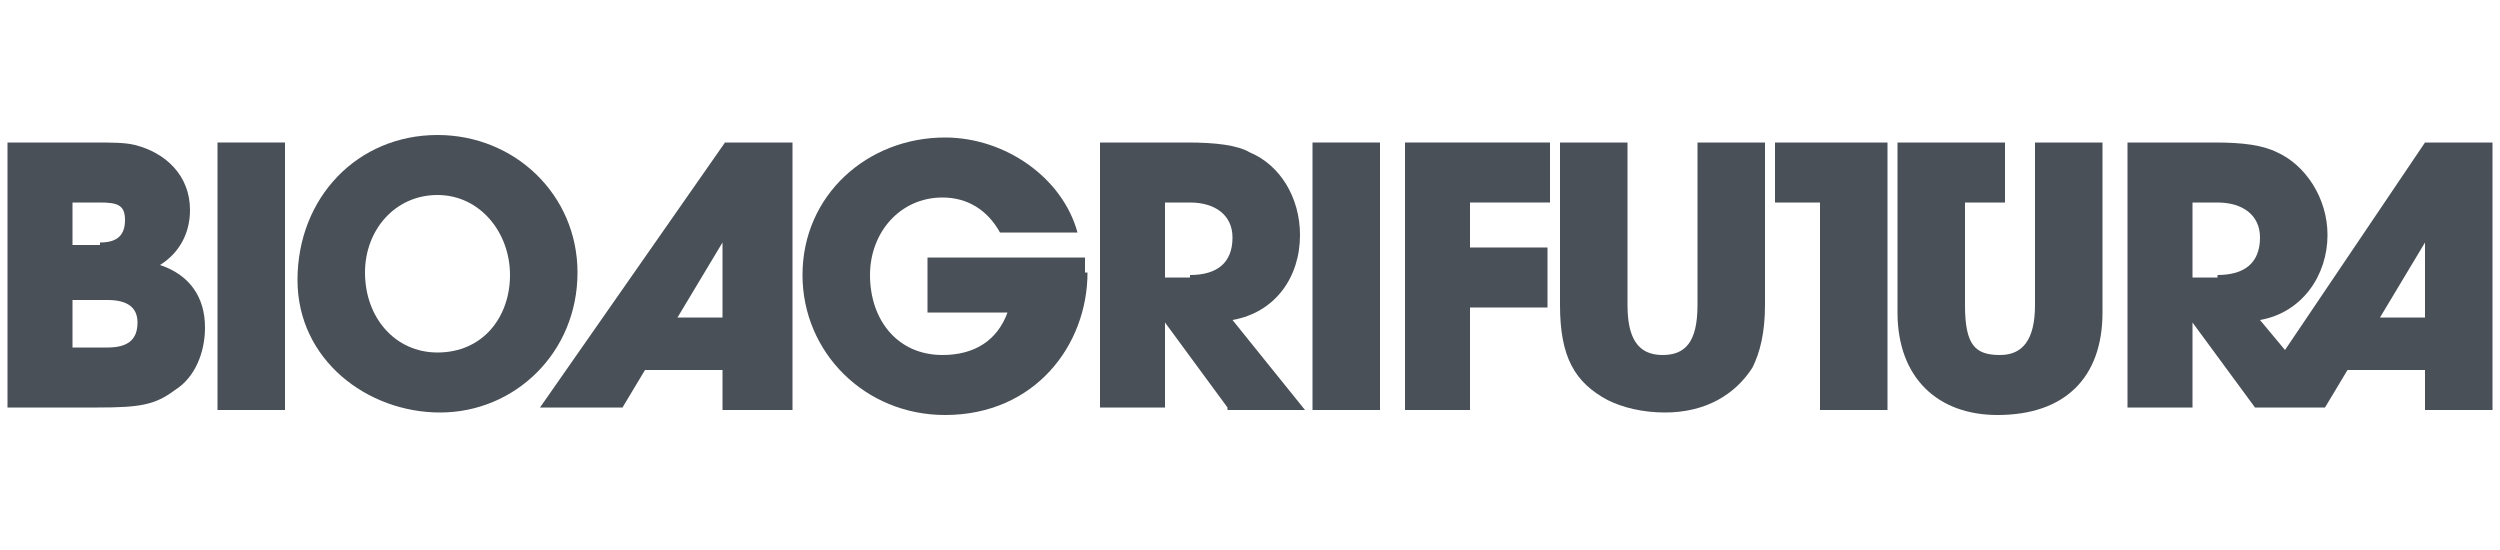
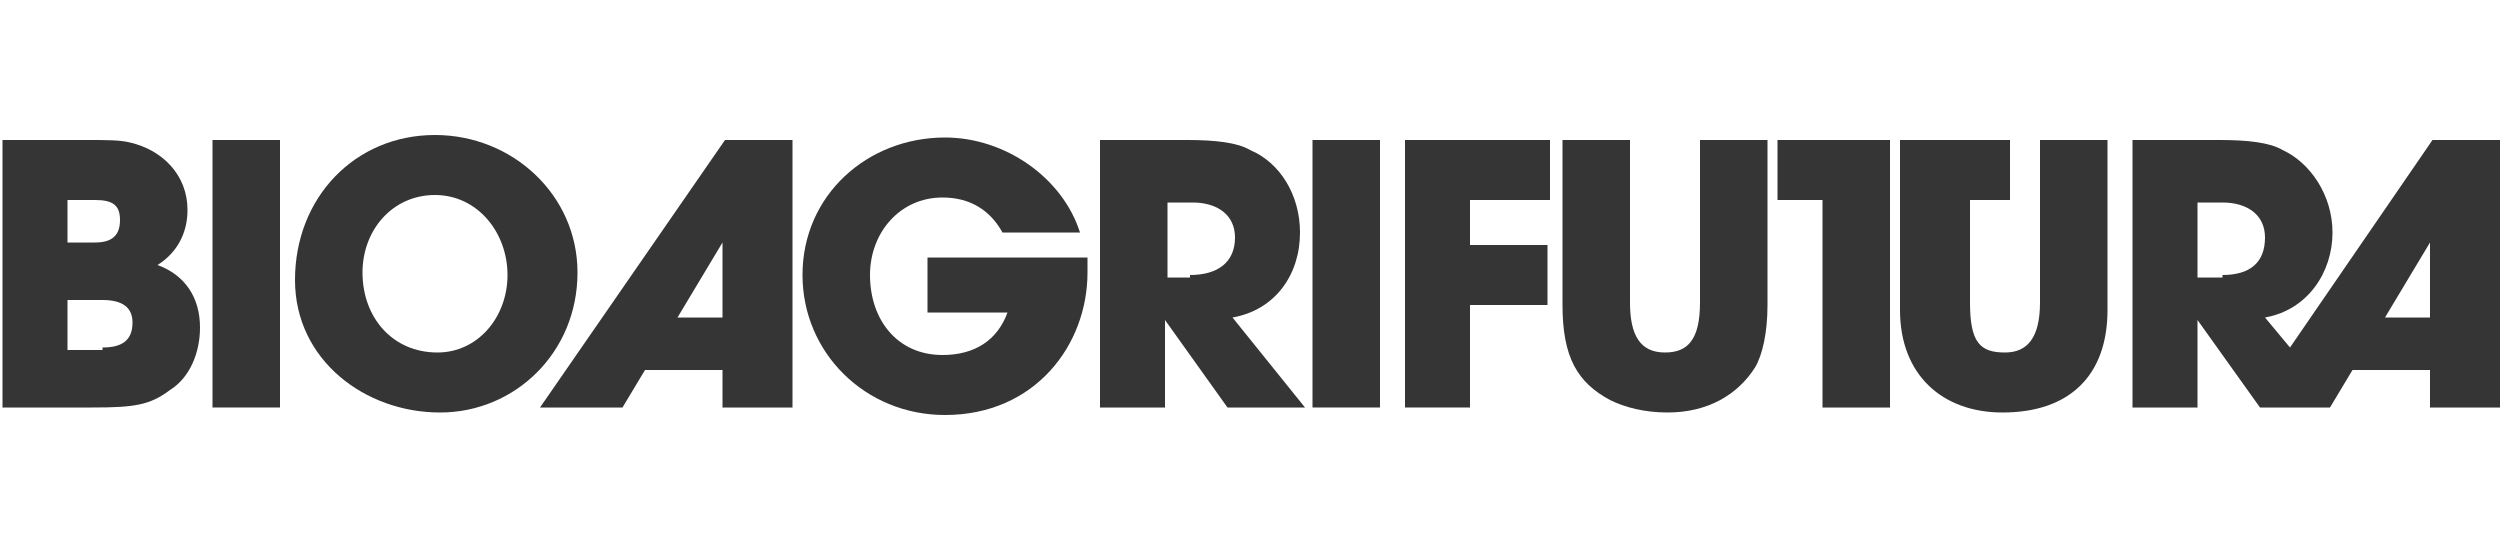
<svg xmlns="http://www.w3.org/2000/svg" version="1.1" id="Livello_1" x="0px" y="0px" viewBox="0 0 100 22" style="enable-background:new 0 0 100 22;" xml:space="preserve">
  <style type="text/css">
- 	.st0{fill:#495057;}
+ 	.st0{fill:#353535;}
</style>
  <g>
-     <path class="st0" d="M0.3,16.3V5.7h3.4c0.8,0,1.3,0,1.7,0.1C6.6,6.1,7.6,7,7.6,8.4c0,0.9-0.4,1.7-1.2,2.2c1.2,0.4,1.8,1.3,1.8,2.5   c0,1-0.4,2-1.2,2.5c-0.8,0.6-1.4,0.7-3.1,0.7H0.3z M4,9.7c0.7,0,1-0.3,1-0.9S4.7,8.1,4,8.1H2.9v1.7H4z M4.3,13.9   c0.8,0,1.2-0.3,1.2-1c0-0.6-0.4-0.9-1.2-0.9H2.9v1.9H4.3z" />
-     <path class="st0" d="M8.7,16.3V5.7h2.7v10.7H8.7z" />
-     <path class="st0" d="M11.9,11.2c0-3.3,2.4-5.8,5.6-5.8c3.1,0,5.6,2.4,5.6,5.5c0,3.2-2.5,5.6-5.5,5.6C14.7,16.5,11.9,14.4,11.9,11.2   z M20.4,11c0-1.7-1.2-3.2-2.9-3.2c-1.7,0-2.9,1.4-2.9,3.1c0,1.8,1.2,3.2,2.9,3.2C19.3,14.1,20.4,12.7,20.4,11z" />
-     <path class="st0" d="M28.9,16.3v-1.5h-3.1l-0.9,1.5h-3.3L29,5.7h2.7v10.7H28.9z M28.9,9.7L28.9,9.7l-1.8,3h1.8V9.7z" />
-     <path class="st0" d="M43.5,10.9c0,2.9-2.1,5.7-5.7,5.7c-3.2,0-5.7-2.5-5.7-5.6c0-3.2,2.6-5.5,5.7-5.5c2.4,0,4.7,1.6,5.3,3.8h-3.1   c-0.5-0.9-1.3-1.4-2.3-1.4c-1.7,0-2.9,1.4-2.9,3.1c0,1.8,1.1,3.2,2.9,3.2c1.3,0,2.2-0.6,2.6-1.7h-3.2v-2.2h6.3V10.9z" />
-     <path class="st0" d="M49.1,16.3l-2.5-3.4h0v3.4H44V5.7h3.5c1.1,0,2,0.1,2.5,0.4c1.2,0.5,2,1.8,2,3.3c0,1.7-1,3.1-2.7,3.4l2.9,3.6   H49.1z M47.6,11c1.1,0,1.7-0.5,1.7-1.5c0-0.9-0.7-1.4-1.7-1.4h-1v3H47.6z" />
-     <path class="st0" d="M52.5,16.3V5.7h2.7v10.7H52.5z" />
-     <path class="st0" d="M56.2,16.3V5.7H62v2.4h-3.2v1.8h3.1v2.4h-3.1v4.1H56.2z" />
-     <path class="st0" d="M67.9,5.7h2.7v6.5c0,1.1-0.2,1.9-0.5,2.5c-0.7,1.1-1.9,1.8-3.5,1.8c-0.9,0-1.7-0.2-2.3-0.5   c-1.3-0.7-1.9-1.7-1.9-3.8V5.7h2.7v6.5c0,1.3,0.4,2,1.4,2c0.9,0,1.4-0.5,1.4-2V5.7z" />
-     <path class="st0" d="M72.8,16.3V8.1H71V5.7h4.5v10.7H72.8z M81.4,5.7h2.7v6.8c0,2.6-1.5,4.1-4.2,4.1c-2.4,0-4-1.5-4-4.1V5.7h4.3   v2.4h-1.6v4.1c0,1.6,0.4,2,1.4,2c0.9,0,1.4-0.6,1.4-2V5.7z" />
-     <path class="st0" d="M97,16.3v-1.5h-3.1L93,16.3h-2.8l-2.5-3.4h0v3.4h-2.6V5.7h3.5c1.1,0,1.9,0.1,2.5,0.4c1.1,0.5,2,1.8,2,3.3   c0,1.6-1,3.1-2.7,3.4l1,1.2L97,5.7h2.7v10.7H97z M88.7,11c1.1,0,1.7-0.5,1.7-1.5c0-0.9-0.7-1.4-1.7-1.4h-1v3H88.7z M97,9.7L97,9.7   l-1.8,3H97V9.7z" />
+     <path class="st0" d="M0.1,16.3V5.6h3.4c0.8,0,1.3,0,1.7,0.1C6.5,6,7.5,7,7.5,8.4c0,0.9-0.4,1.7-1.2,2.2C7.4,11,8,11.9,8,13.1   c0,1-0.4,2-1.2,2.5c-0.8,0.6-1.4,0.7-3.1,0.7H0.1z M3.8,9.7c0.7,0,1-0.3,1-0.9S4.5,8,3.8,8H2.7v1.7H3.8z M4.1,13.9   c0.8,0,1.2-0.3,1.2-1c0-0.6-0.4-0.9-1.2-0.9H2.7v2H4.1z" />
+     <path class="st0" d="M8.5,16.3V5.6h2.7v10.7H8.5z" />
+     <path class="st0" d="M11.8,11.2c0-3.3,2.4-5.8,5.6-5.8c3.1,0,5.7,2.4,5.7,5.5c0,3.2-2.5,5.6-5.5,5.6C14.6,16.5,11.8,14.4,11.8,11.2   z M20.3,11c0-1.7-1.2-3.2-2.9-3.2c-1.7,0-2.9,1.4-2.9,3.1c0,1.8,1.2,3.2,3,3.2C19.1,14.1,20.3,12.7,20.3,11z" />
+     <path class="st0" d="M28.9,16.3v-1.5h-3.1l-0.9,1.5h-3.3l7.4-10.7h2.7v10.7H28.9z M28.9,9.7L28.9,9.7l-1.8,3h1.8V9.7z" />
+     <path class="st0" d="M43.5,10.9c0,2.9-2.1,5.7-5.7,5.7c-3.2,0-5.7-2.5-5.7-5.6c0-3.2,2.6-5.5,5.7-5.5c2.4,0,4.7,1.6,5.4,3.8h-3.1   c-0.5-0.9-1.3-1.4-2.4-1.4c-1.7,0-2.9,1.4-2.9,3.1c0,1.8,1.1,3.2,2.9,3.2c1.3,0,2.2-0.6,2.6-1.7h-3.2v-2.2h6.4V10.9z" />
+     <path class="st0" d="M49.1,16.3l-2.5-3.5h0v3.5H44V5.6h3.5c1.1,0,2,0.1,2.5,0.4c1.2,0.5,2,1.8,2,3.3c0,1.7-1,3.1-2.7,3.4l2.9,3.6   H49.1z M47.6,11c1.1,0,1.8-0.5,1.8-1.5c0-0.9-0.7-1.4-1.7-1.4h-1v3H47.6z" />
+     <path class="st0" d="M52.5,16.3V5.6h2.7v10.7H52.5z" />
+     <path class="st0" d="M56.2,16.3V5.6H62V8h-3.2v1.8h3.1v2.4h-3.1v4.1H56.2z" />
+     <path class="st0" d="M68,5.6h2.7v6.6c0,1.1-0.2,2-0.5,2.5c-0.7,1.1-1.9,1.8-3.5,1.8c-0.9,0-1.7-0.2-2.3-0.5   c-1.3-0.7-1.9-1.7-1.9-3.8V5.6h2.7v6.5c0,1.3,0.4,2,1.4,2c0.9,0,1.4-0.5,1.4-2V5.6z" />
+     <path class="st0" d="M72.9,16.3V8h-1.8V5.6h4.5v10.7H72.9z M81.6,5.6h2.7v6.8c0,2.6-1.5,4.1-4.2,4.1c-2.4,0-4.1-1.5-4.1-4.1V5.6   h4.4V8h-1.6v4.1c0,1.6,0.4,2,1.4,2c0.9,0,1.4-0.6,1.4-2V5.6z" />
+     <path class="st0" d="M97.2,16.3v-1.5h-3.1l-0.9,1.5h-2.8l-2.5-3.5h0v3.5h-2.6V5.6h3.5c1.1,0,2,0.1,2.5,0.4c1.1,0.5,2,1.8,2,3.3   c0,1.6-1,3.1-2.7,3.4l1,1.2l5.7-8.3h2.7v10.7H97.2z M88.9,11c1.1,0,1.7-0.5,1.7-1.5c0-0.9-0.7-1.4-1.7-1.4h-1v3H88.9z M97.2,9.7   L97.2,9.7l-1.8,3h1.8V9.7z" />
  </g>
</svg>
